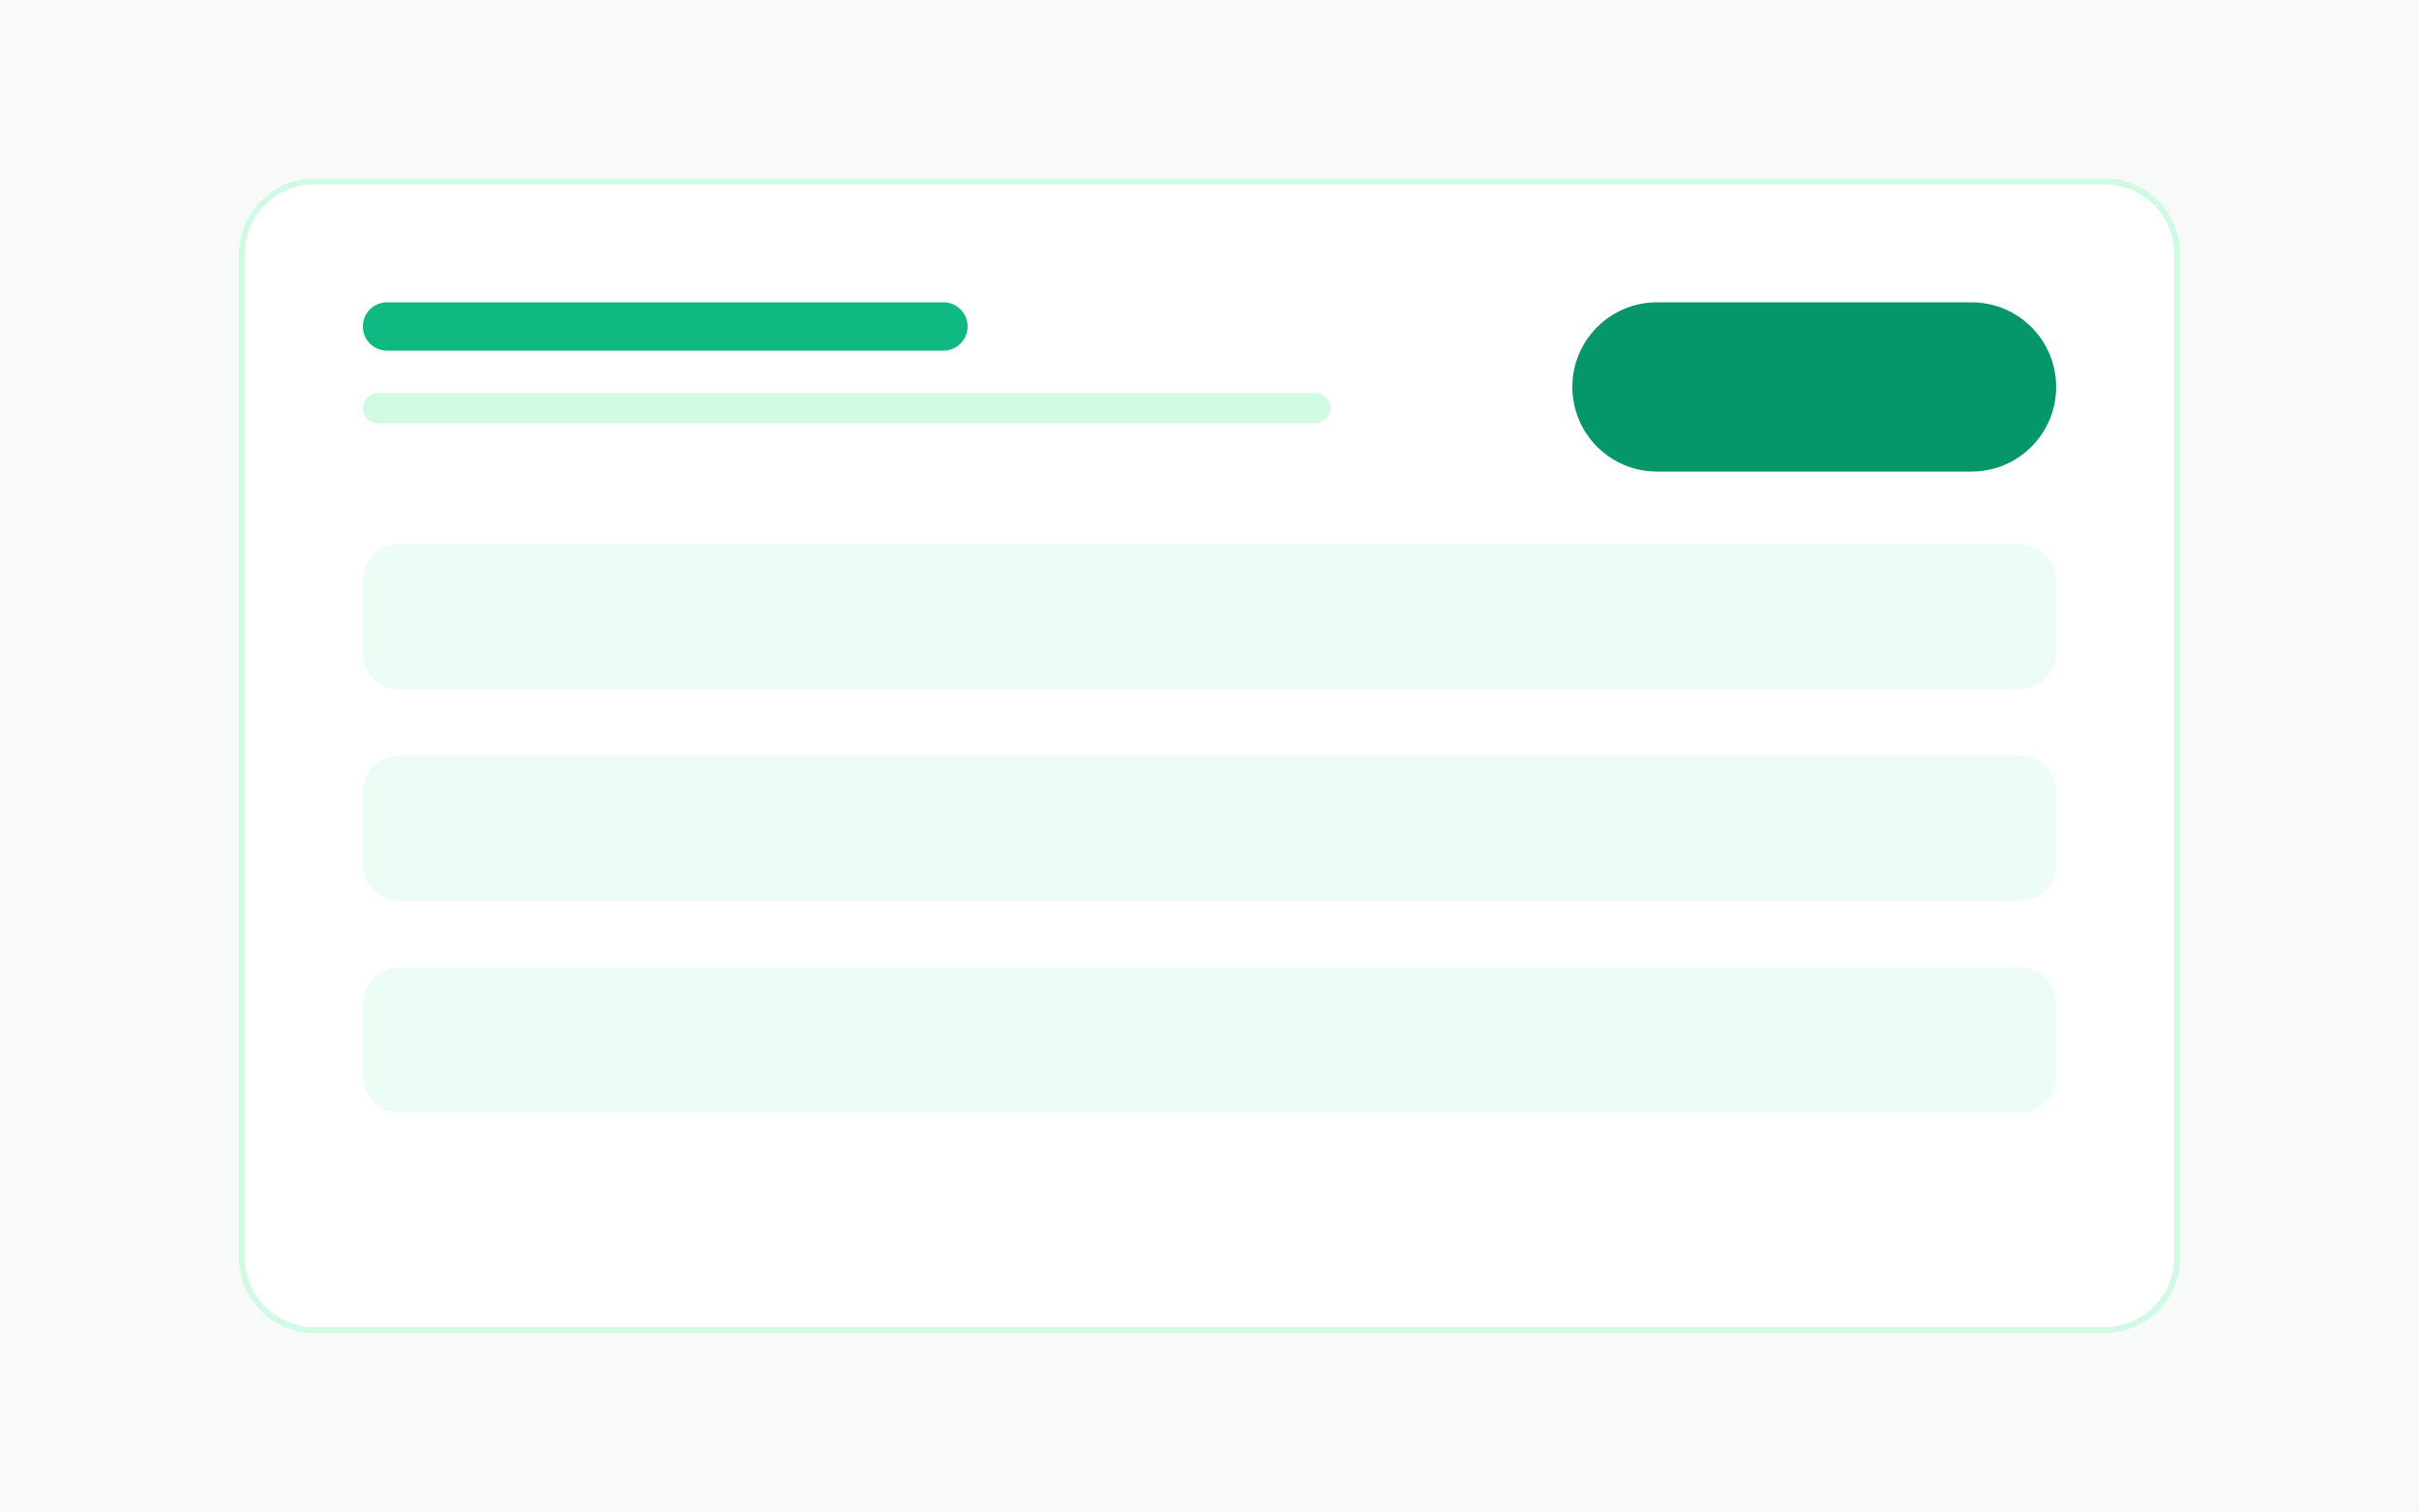
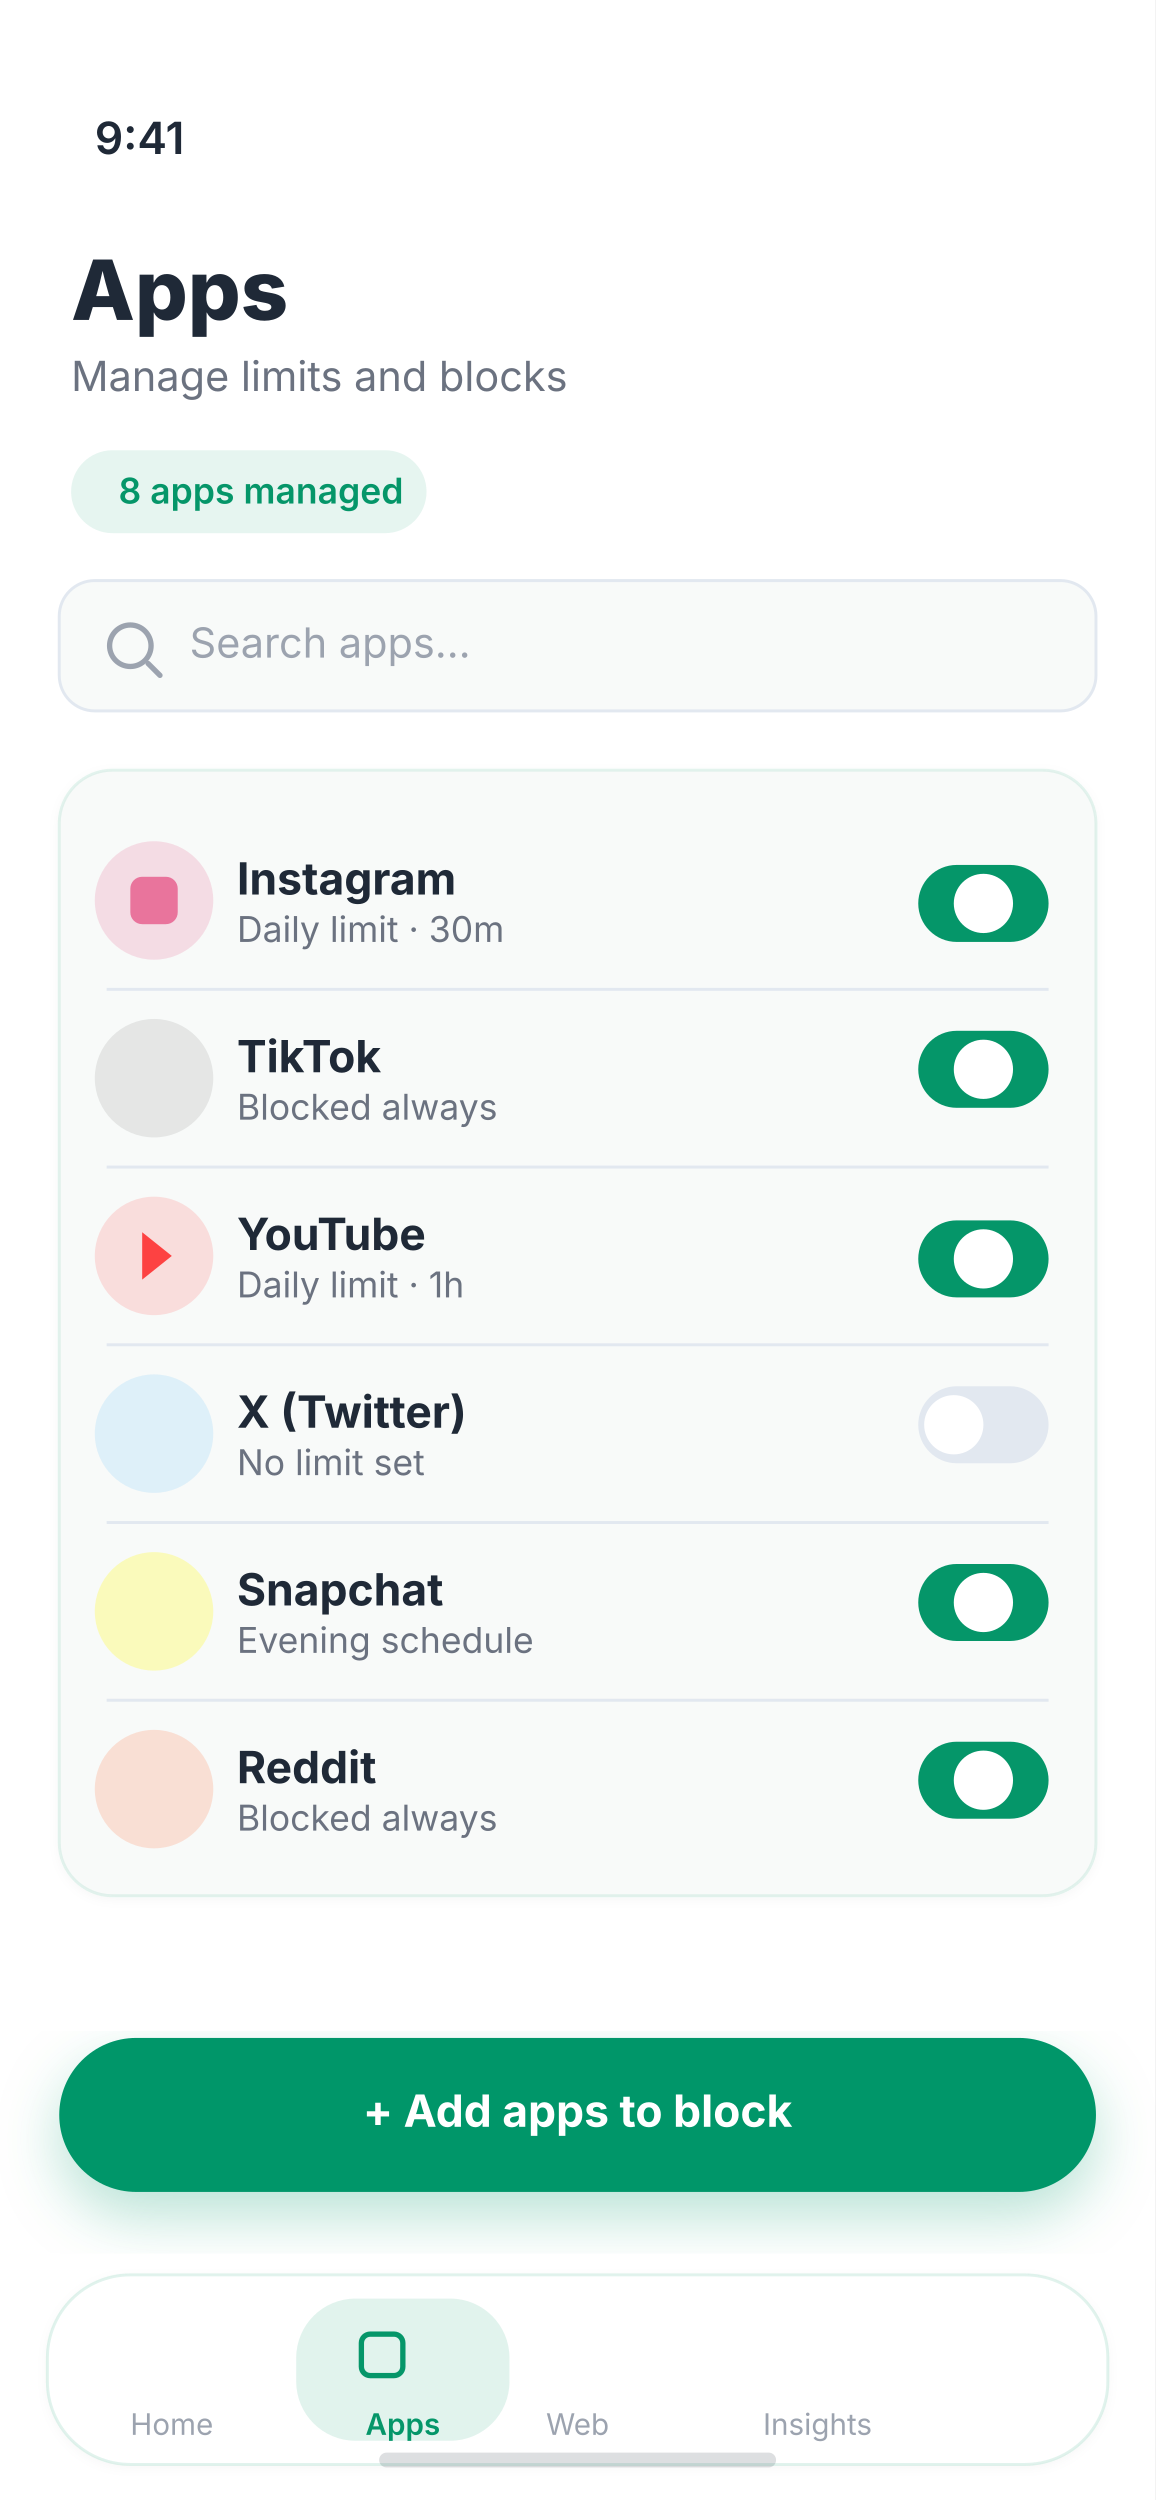
- <svg xmlns="http://www.w3.org/2000/svg" viewBox="0 0 800 500" fill="none">
-   <rect width="800" height="500" fill="#f8faf9" />
-   <rect x="80" y="60" width="640" height="380" rx="24" fill="#fff" stroke="#d1fae5" stroke-width="2" />
-   <rect x="120" y="100" width="200" height="16" rx="8" fill="#10b981" />
-   <rect x="120" y="130" width="320" height="10" rx="5" fill="#d1fae5" />
-   <rect x="120" y="180" width="560" height="48" rx="12" fill="#ecfdf5" />
-   <rect x="120" y="250" width="560" height="48" rx="12" fill="#ecfdf5" />
-   <rect x="120" y="320" width="560" height="48" rx="12" fill="#ecfdf5" />
-   <rect x="520" y="100" width="160" height="56" rx="28" fill="#059669" />
+ <svg xmlns="http://www.w3.org/2000/svg" viewBox="0 0 390 844" fill="none">
+   <defs>
+     <filter id="cardShadow" x="-10%" y="-10%" width="120%" height="130%">
+       <feDropShadow dx="0" dy="2" stdDeviation="6" flood-color="#059669" flood-opacity="0.06" />
+       <feDropShadow dx="0" dy="1" stdDeviation="2" flood-color="#000" flood-opacity="0.04" />
+     </filter>
+     <filter id="btnShadow" x="-10%" y="-20%" width="120%" height="160%">
+       <feDropShadow dx="0" dy="8" stdDeviation="10" flood-color="#059669" flood-opacity="0.28" />
+     </filter>
+   </defs>
+   <rect width="390" height="844" fill="#FFFFFF" />
+   <text x="32" y="52" fill="#1F2937" font-family="system-ui,-apple-system,sans-serif" font-size="15" font-weight="600">9:41</text>
+   <text x="24" y="108" fill="#1F2937" font-family="system-ui,-apple-system,sans-serif" font-size="28" font-weight="800">Apps</text>
+   <text x="24" y="132" fill="#6B7280" font-family="system-ui,-apple-system,sans-serif" font-size="14">Manage limits and blocks</text>
+   <rect x="24" y="152" width="120" height="28" rx="14" fill="#059669" fill-opacity="0.1" />
+   <text x="40" y="170" fill="#059669" font-family="system-ui,-apple-system,sans-serif" font-size="12" font-weight="600">8 apps managed</text>
+   <rect x="20" y="196" width="350" height="44" rx="12" fill="#F8FAF9" stroke="#E2E8F0" stroke-width="1" />
+   <circle cx="44" cy="218" r="7" fill="none" stroke="#9CA3AF" stroke-width="1.8" />
+   <line x1="50" y1="224" x2="54" y2="228" stroke="#9CA3AF" stroke-width="1.8" stroke-linecap="round" />
+   <text x="64" y="222" fill="#9CA3AF" font-family="system-ui,-apple-system,sans-serif" font-size="14">Search apps…</text>
+   <rect x="20" y="260" width="350" height="380" rx="18" fill="#F8FAF9" stroke="#059669" stroke-opacity="0.1" stroke-width="1" filter="url(#cardShadow)" />
+   <circle cx="52" cy="304" r="20" fill="#E1306C" fill-opacity="0.15" />
+   <rect x="44" y="296" width="16" height="16" rx="4" fill="#E1306C" fill-opacity="0.6" />
+   <text x="80" y="302" fill="#1F2937" font-family="system-ui,-apple-system,sans-serif" font-size="15" font-weight="700">Instagram</text>
+   <text x="80" y="318" fill="#6B7280" font-family="system-ui,-apple-system,sans-serif" font-size="12">Daily limit · 30m</text>
+   <rect x="310" y="292" width="44" height="26" rx="13" fill="#059669" />
+   <circle cx="332" cy="305" r="10" fill="white" />
+   <line x1="36" y1="334" x2="354" y2="334" stroke="#E2E8F0" stroke-width="1" />
+   <circle cx="52" cy="364" r="20" fill="#010101" fill-opacity="0.08" />
+   <text x="80" y="362" fill="#1F2937" font-family="system-ui,-apple-system,sans-serif" font-size="15" font-weight="700">TikTok</text>
+   <text x="80" y="378" fill="#6B7280" font-family="system-ui,-apple-system,sans-serif" font-size="12">Blocked always</text>
+   <rect x="310" y="348" width="44" height="26" rx="13" fill="#059669" />
+   <circle cx="332" cy="361" r="10" fill="white" />
+   <line x1="36" y1="394" x2="354" y2="394" stroke="#E2E8F0" stroke-width="1" />
+   <circle cx="52" cy="424" r="20" fill="#FF0000" fill-opacity="0.12" />
+   <polygon points="48,416 48,432 58,424" fill="#FF0000" fill-opacity="0.7" />
+   <text x="80" y="422" fill="#1F2937" font-family="system-ui,-apple-system,sans-serif" font-size="15" font-weight="700">YouTube</text>
+   <text x="80" y="438" fill="#6B7280" font-family="system-ui,-apple-system,sans-serif" font-size="12">Daily limit · 1h</text>
+   <rect x="310" y="412" width="44" height="26" rx="13" fill="#059669" />
+   <circle cx="332" cy="425" r="10" fill="white" />
+   <line x1="36" y1="454" x2="354" y2="454" stroke="#E2E8F0" stroke-width="1" />
+   <circle cx="52" cy="484" r="20" fill="#1DA1F2" fill-opacity="0.12" />
+   <text x="80" y="482" fill="#1F2937" font-family="system-ui,-apple-system,sans-serif" font-size="15" font-weight="700">X (Twitter)</text>
+   <text x="80" y="498" fill="#6B7280" font-family="system-ui,-apple-system,sans-serif" font-size="12">No limit set</text>
+   <rect x="310" y="468" width="44" height="26" rx="13" fill="#E2E8F0" />
+   <circle cx="322" cy="481" r="10" fill="white" />
+   <line x1="36" y1="514" x2="354" y2="514" stroke="#E2E8F0" stroke-width="1" />
+   <circle cx="52" cy="544" r="20" fill="#FFFC00" fill-opacity="0.25" />
+   <text x="80" y="542" fill="#1F2937" font-family="system-ui,-apple-system,sans-serif" font-size="15" font-weight="700">Snapchat</text>
+   <text x="80" y="558" fill="#6B7280" font-family="system-ui,-apple-system,sans-serif" font-size="12">Evening schedule</text>
+   <rect x="310" y="528" width="44" height="26" rx="13" fill="#059669" />
+   <circle cx="332" cy="541" r="10" fill="white" />
+   <line x1="36" y1="574" x2="354" y2="574" stroke="#E2E8F0" stroke-width="1" />
+   <circle cx="52" cy="604" r="20" fill="#FF4500" fill-opacity="0.15" />
+   <text x="80" y="602" fill="#1F2937" font-family="system-ui,-apple-system,sans-serif" font-size="15" font-weight="700">Reddit</text>
+   <text x="80" y="618" fill="#6B7280" font-family="system-ui,-apple-system,sans-serif" font-size="12">Blocked always</text>
+   <rect x="310" y="588" width="44" height="26" rx="13" fill="#059669" />
+   <circle cx="332" cy="601" r="10" fill="white" />
+   <rect x="20" y="688" width="350" height="52" rx="26" fill="#059669" filter="url(#btnShadow)" />
+   <text x="195" y="718" text-anchor="middle" fill="white" font-family="system-ui,-apple-system,sans-serif" font-size="15" font-weight="700">+ Add apps to block</text>
+   <rect x="16" y="768" width="358" height="64" rx="28" fill="white" fill-opacity="0.92" stroke="#059669" stroke-opacity="0.12" stroke-width="1" filter="url(#cardShadow)" />
+   <rect x="100" y="776" width="72" height="48" rx="20" fill="#059669" fill-opacity="0.12" />
+   <rect x="122" y="788" width="14" height="14" rx="3" fill="none" stroke="#059669" stroke-width="1.8" />
+   <text x="136" y="822" text-anchor="middle" fill="#059669" font-family="system-ui,-apple-system,sans-serif" font-size="10" font-weight="600">Apps</text>
+   <text x="58" y="822" text-anchor="middle" fill="#9CA3AF" font-family="system-ui,-apple-system,sans-serif" font-size="10">Home</text>
+   <text x="195" y="822" text-anchor="middle" fill="#9CA3AF" font-family="system-ui,-apple-system,sans-serif" font-size="10">Web</text>
+   <text x="276" y="822" text-anchor="middle" fill="#9CA3AF" font-family="system-ui,-apple-system,sans-serif" font-size="10">Insights</text>
+   <rect x="128" y="828" width="134" height="5" rx="2.5" fill="#1F2937" fill-opacity="0.15" />
</svg>
